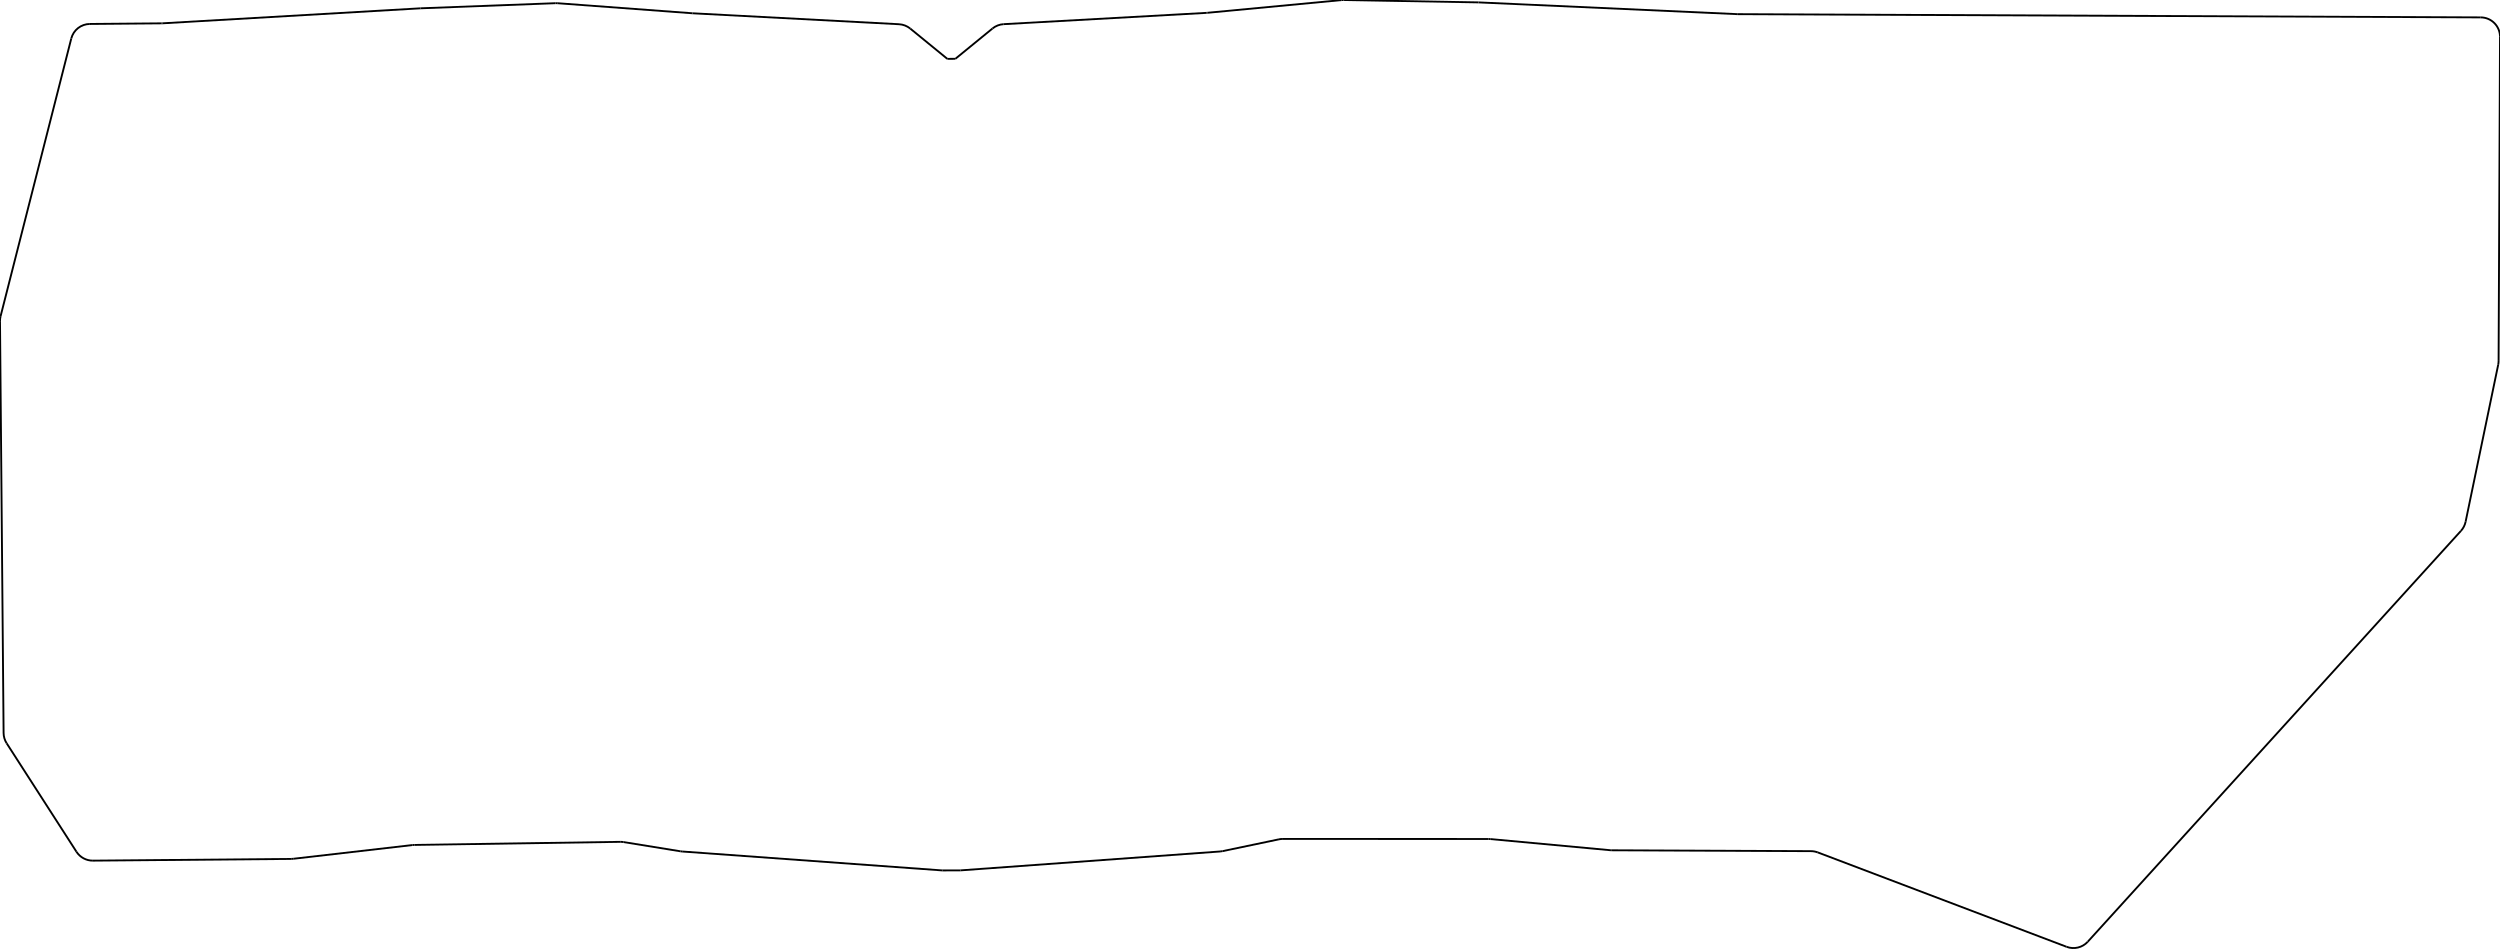
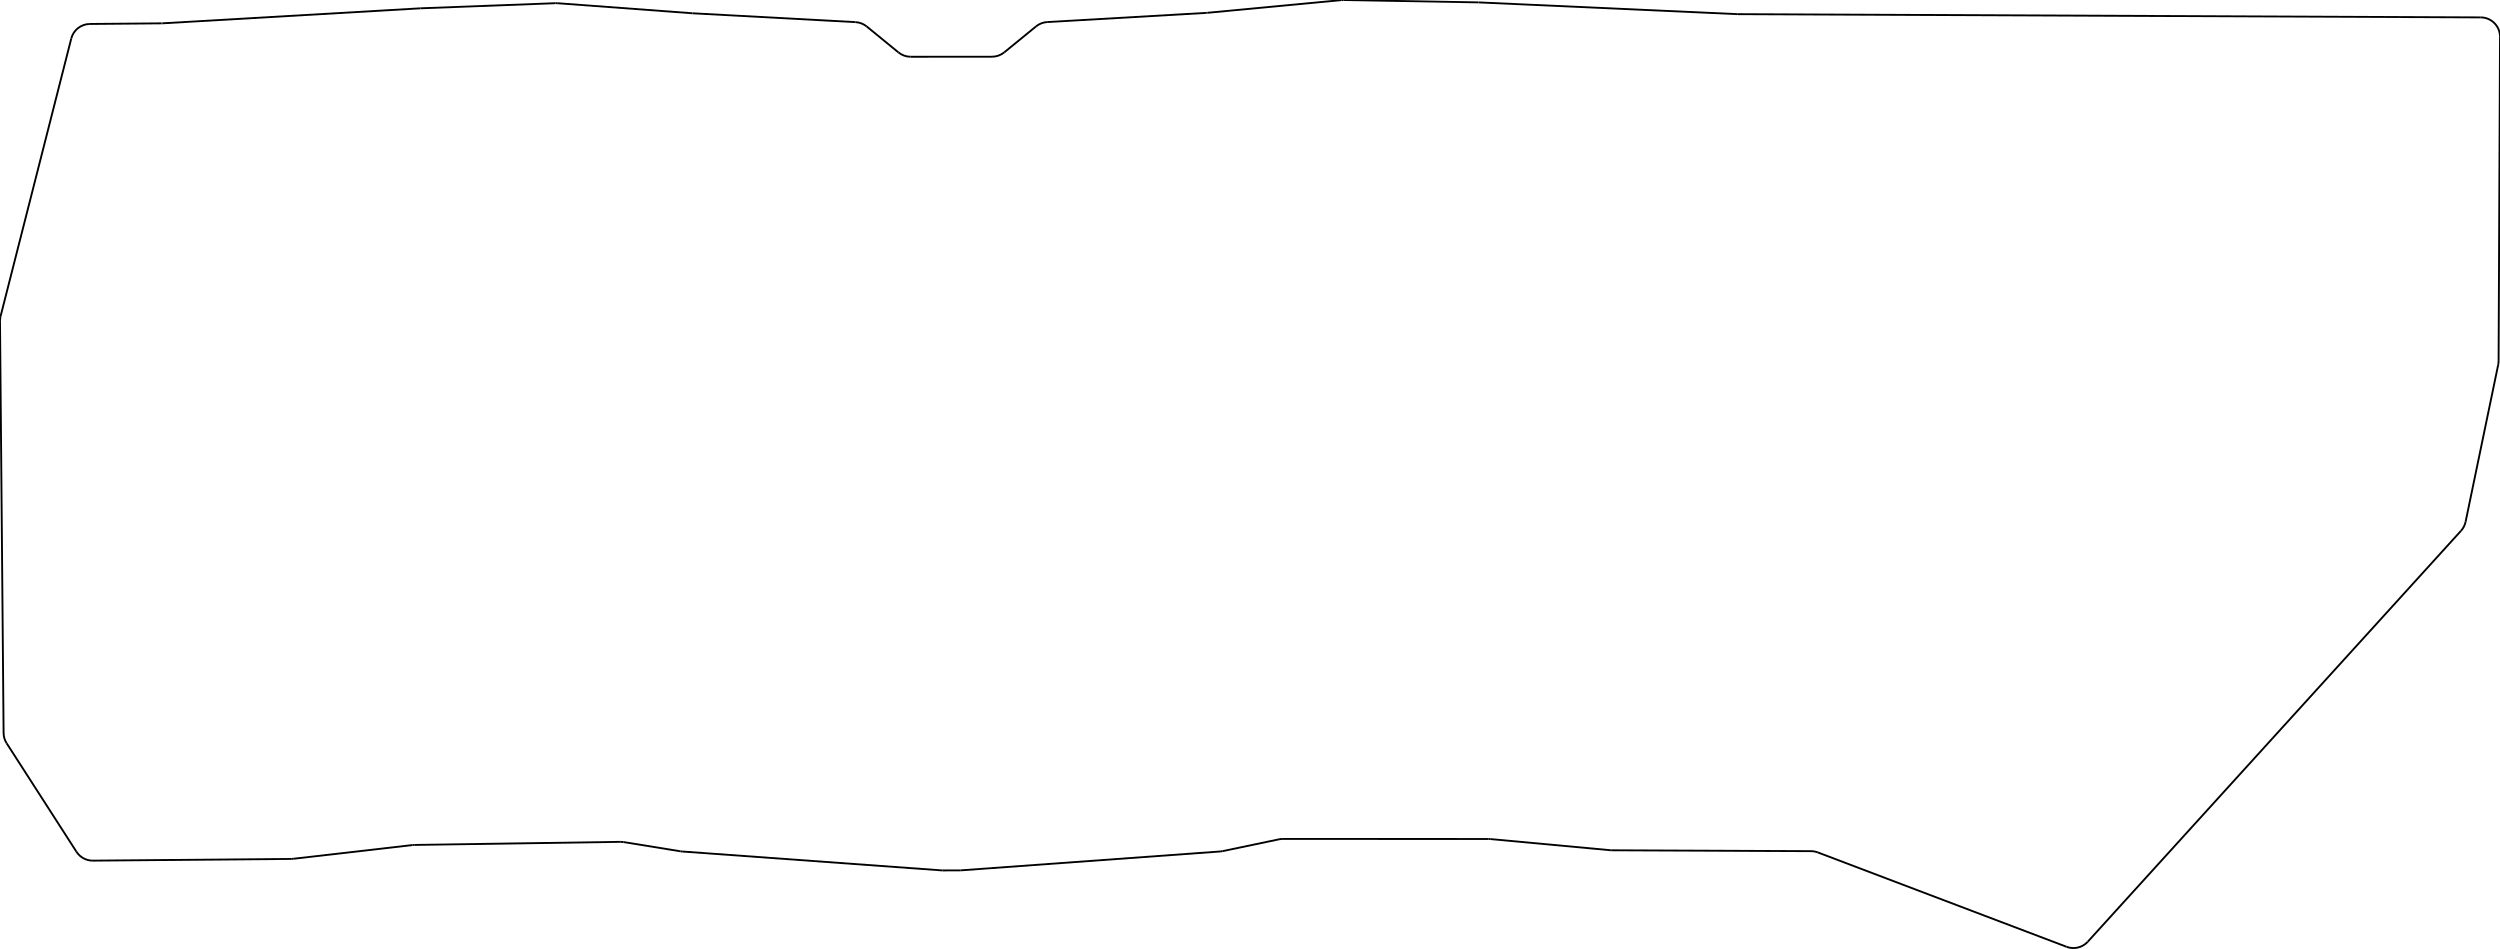
- <svg xmlns="http://www.w3.org/2000/svg" version="1.1" preserveAspectRatio="xMinYMin meet" viewBox="11.363 54.814 387.773 147.054" width="100%" height="100%">
+ <svg xmlns="http://www.w3.org/2000/svg" version="1.1" preserveAspectRatio="xMinYMin meet" viewBox="15.581 79.778 387.773 147.054" width="100%" height="100%">
  <g stroke="#000000" stroke-width="0.1%" fill="none" transform="matrix(1,0,0,-1,0,0)">
    <g stroke="rgb(0, 0, 0)">
-       <path d="M11.456,-103.853L22.417,-60.791" />
+       <path d="M15.674,-128.817L26.635,-85.755" />
    </g>
    <g stroke="rgb(0, 0, 0)">
-       <path d="M25.298,-58.531L36.437,-58.434" />
+       <path d="M29.516,-83.496L40.655,-83.398" />
    </g>
    <g stroke="rgb(0, 0, 0)">
-       <path d="M36.585,-58.429L76.591,-56.103" />
+       <path d="M40.803,-83.393L80.809,-81.067" />
    </g>
    <g stroke="rgb(0, 0, 0)">
-       <path d="M76.652,-56.1L97.539,-55.309" />
+       <path d="M80.87,-81.064L101.757,-80.273" />
    </g>
    <g stroke="rgb(0, 0, 0)">
-       <path d="M97.876,-55.315L118.721,-56.87" />
+       <path d="M102.094,-80.28L122.941,-81.834" />
    </g>
    <g stroke="rgb(0, 0, 0)">
-       <path d="M118.785,-56.874L150.811,-58.573" />
+       <path d="M123.001,-81.838L148.277,-83.211" />
    </g>
    <g stroke="rgb(0, 0, 0)">
-       <path d="M152.549,-59.245L158.305,-63.944" />
+       <path d="M150.011,-83.883L154.939,-87.907" />
    </g>
    <g stroke="rgb(0, 0, 0)">
-       <path d="M158.305,-63.944L159.55,-63.935" />
+       <path d="M156.838,-88.583L169.454,-88.575" />
    </g>
    <g stroke="rgb(0, 0, 0)">
-       <path d="M159.55,-63.935L165.309,-59.233" />
+       <path d="M171.35,-87.899L176.284,-83.871" />
    </g>
    <g stroke="rgb(0, 0, 0)">
-       <path d="M167.039,-58.562L198.532,-56.807" />
+       <path d="M178.008,-83.2L202.753,-81.771" />
    </g>
    <g stroke="rgb(0, 0, 0)">
-       <path d="M198.648,-56.798L219.43,-54.827" />
+       <path d="M202.863,-81.763L223.648,-79.791" />
    </g>
    <g stroke="rgb(0, 0, 0)">
-       <path d="M219.766,-54.814L240.656,-55.184" />
+       <path d="M223.984,-79.778L244.874,-80.148" />
    </g>
    <g stroke="rgb(0, 0, 0)">
-       <path d="M240.739,-55.187L280.789,-57.007" />
+       <path d="M244.957,-80.151L285.007,-81.971" />
    </g>
    <g stroke="rgb(0, 0, 0)">
-       <path d="M280.912,-57.01L396.15,-57.512" />
+       <path d="M285.13,-81.974L400.368,-82.477" />
    </g>
    <g stroke="rgb(0, 0, 0)">
-       <path d="M399.137,-60.526L398.917,-110.799" />
+       <path d="M403.355,-85.49L403.135,-135.763" />
    </g>
    <g stroke="rgb(0, 0, 0)">
-       <path d="M398.855,-111.395L393.8,-135.745" />
+       <path d="M403.073,-136.359L398.018,-160.709" />
    </g>
    <g stroke="rgb(0, 0, 0)">
-       <path d="M335.193,-200.885L393.084,-137.152" />
+       <path d="M339.411,-225.849L397.302,-162.116" />
    </g>
    <g stroke="rgb(0, 0, 0)">
-       <path d="M331.908,-201.673L293.317,-187.031" />
+       <path d="M336.126,-226.637L297.535,-211.995" />
    </g>
    <g stroke="rgb(0, 0, 0)">
-       <path d="M261.367,-186.701L292.266,-186.835" />
+       <path d="M265.585,-211.665L296.484,-211.8" />
    </g>
    <g stroke="rgb(0, 0, 0)">
-       <path d="M261.103,-186.688L242.534,-184.961" />
+       <path d="M265.321,-211.652L246.752,-209.926" />
    </g>
    <g stroke="rgb(0, 0, 0)">
-       <path d="M242.258,-184.949L210.353,-184.939" />
+       <path d="M246.476,-209.913L214.571,-209.903" />
    </g>
    <g stroke="rgb(0, 0, 0)">
-       <path d="M209.737,-185.002L201.005,-186.831" />
+       <path d="M213.955,-209.967L205.223,-211.795" />
    </g>
    <g stroke="rgb(0, 0, 0)">
-       <path d="M200.608,-186.887L160.328,-189.818" />
+       <path d="M204.826,-211.851L164.546,-214.782" />
    </g>
    <g stroke="rgb(0, 0, 0)">
-       <path d="M160.328,-189.818L157.527,-189.826" />
+       <path d="M164.546,-214.782L161.745,-214.79" />
    </g>
    <g stroke="rgb(0, 0, 0)">
-       <path d="M157.527,-189.826L117.178,-186.89" />
+       <path d="M161.745,-214.79L121.396,-211.854" />
    </g>
    <g stroke="rgb(0, 0, 0)">
-       <path d="M116.916,-186.86L108.092,-185.43" />
+       <path d="M121.134,-211.824L112.31,-210.394" />
    </g>
    <g stroke="rgb(0, 0, 0)">
-       <path d="M107.567,-185.391L75.639,-185.869" />
+       <path d="M111.785,-210.356L79.857,-210.833" />
    </g>
    <g stroke="rgb(0, 0, 0)">
-       <path d="M75.34,-185.888L56.851,-188.019" />
+       <path d="M79.558,-210.853L61.069,-212.983" />
    </g>
    <g stroke="rgb(0, 0, 0)">
-       <path d="M25.773,-188.307L56.534,-188.039" />
+       <path d="M29.991,-213.271L60.752,-213.003" />
    </g>
    <g stroke="rgb(0, 0, 0)">
-       <path d="M23.224,-186.931L12.398,-170.107" />
+       <path d="M27.442,-211.895L16.616,-195.071" />
    </g>
    <g stroke="rgb(0, 0, 0)">
-       <path d="M11.921,-168.51L11.363,-104.619" />
+       <path d="M16.139,-193.474L15.581,-129.583" />
    </g>
    <g stroke="rgb(0, 0, 0)">
-       <path d="M 25.298 -58.531 A 3 3 0 0 1 22.417 -60.791" />
+       <path d="M 29.516 -83.496 A 3 3 0 0 1 26.635 -85.755" />
    </g>
    <g stroke="rgb(0, 0, 0)">
-       <path d="M 36.437 -58.434 A 3 3 0 0 1 36.585 -58.429" />
+       <path d="M 40.655 -83.398 A 3 3 0 0 1 40.803 -83.393" />
    </g>
    <g stroke="rgb(0, 0, 0)">
-       <path d="M 76.652 -56.1 A 3 3 0 0 1 76.591 -56.103" />
+       <path d="M 80.87 -81.064 A 3 3 0 0 1 80.809 -81.067" />
    </g>
    <g stroke="rgb(0, 0, 0)">
-       <path d="M 97.876 -55.315 A 3 3 0 0 1 97.539 -55.309" />
+       <path d="M 102.094 -80.28 A 3 3 0 0 1 101.757 -80.273" />
    </g>
    <g stroke="rgb(0, 0, 0)">
-       <path d="M 118.721 -56.87 A 3 3 0 0 1 118.785 -56.874" />
+       <path d="M 122.941 -81.834 A 3 3 0 0 1 123.001 -81.838" />
    </g>
    <g stroke="rgb(0, 0, 0)">
-       <path d="M 152.549 -59.245 A 3 3 0 0 1 150.811 -58.573" />
+       <path d="M 150.011 -83.883 A 3 3 0 0 1 148.277 -83.211" />
    </g>
    <g stroke="rgb(0, 0, 0)">
-       <path d="M 167.039 -58.562 A 3 3 0 0 1 165.309 -59.233" />
+       <path d="M 154.939 -87.907 A 3 3 0 0 1 156.838 -88.583" />
    </g>
    <g stroke="rgb(0, 0, 0)">
-       <path d="M 198.532 -56.807 A 3 3 0 0 1 198.648 -56.798" />
+       <path d="M 169.454 -88.575 A 3 3 0 0 1 171.35 -87.899" />
    </g>
    <g stroke="rgb(0, 0, 0)">
-       <path d="M 219.766 -54.814 A 3 3 0 0 1 219.43 -54.827" />
+       <path d="M 178.008 -83.2 A 3 3 0 0 1 176.284 -83.871" />
    </g>
    <g stroke="rgb(0, 0, 0)">
-       <path d="M 240.739 -55.187 A 3 3 0 0 1 240.656 -55.184" />
+       <path d="M 202.753 -81.771 A 3 3 0 0 1 202.863 -81.763" />
    </g>
    <g stroke="rgb(0, 0, 0)">
-       <path d="M 280.789 -57.007 A 3 3 0 0 1 280.912 -57.01" />
+       <path d="M 223.984 -79.778 A 3 3 0 0 1 223.648 -79.791" />
    </g>
    <g stroke="rgb(0, 0, 0)">
-       <path d="M 399.137 -60.526 A 3 3 0 0 1 396.15 -57.512" />
+       <path d="M 244.957 -80.151 A 3 3 0 0 1 244.874 -80.148" />
    </g>
    <g stroke="rgb(0, 0, 0)">
-       <path d="M 398.855 -111.395 A 3 3 0 0 1 398.917 -110.799" />
+       <path d="M 285.007 -81.971 A 3 3 0 0 1 285.13 -81.974" />
    </g>
    <g stroke="rgb(0, 0, 0)">
-       <path d="M 393.084 -137.152 A 3 3 0 0 1 393.8 -135.745" />
+       <path d="M 403.355 -85.49 A 3 3 0 0 1 400.368 -82.477" />
    </g>
    <g stroke="rgb(0, 0, 0)">
-       <path d="M 331.908 -201.673 A 3 3 0 0 1 335.193 -200.885" />
+       <path d="M 403.073 -136.359 A 3 3 0 0 1 403.135 -135.763" />
    </g>
    <g stroke="rgb(0, 0, 0)">
-       <path d="M 293.317 -187.031 A 3 3 0 0 1 292.266 -186.835" />
+       <path d="M 397.302 -162.116 A 3 3 0 0 1 398.018 -160.709" />
    </g>
    <g stroke="rgb(0, 0, 0)">
-       <path d="M 261.103 -186.688 A 3 3 0 0 1 261.367 -186.701" />
+       <path d="M 336.126 -226.637 A 3 3 0 0 1 339.411 -225.849" />
    </g>
    <g stroke="rgb(0, 0, 0)">
-       <path d="M 242.534 -184.961 A 3 3 0 0 1 242.258 -184.949" />
+       <path d="M 297.535 -211.995 A 3 3 0 0 1 296.484 -211.8" />
    </g>
    <g stroke="rgb(0, 0, 0)">
-       <path d="M 210.353 -184.939 A 3 3 0 0 1 209.737 -185.002" />
+       <path d="M 265.321 -211.652 A 3 3 0 0 1 265.585 -211.665" />
    </g>
    <g stroke="rgb(0, 0, 0)">
-       <path d="M 200.608 -186.887 A 3 3 0 0 1 201.005 -186.831" />
+       <path d="M 246.752 -209.926 A 3 3 0 0 1 246.476 -209.913" />
    </g>
    <g stroke="rgb(0, 0, 0)">
-       <path d="M 116.916 -186.86 A 3 3 0 0 1 117.178 -186.89" />
+       <path d="M 214.571 -209.903 A 3 3 0 0 1 213.955 -209.967" />
    </g>
    <g stroke="rgb(0, 0, 0)">
-       <path d="M 108.092 -185.43 A 3 3 0 0 1 107.567 -185.391" />
+       <path d="M 204.826 -211.851 A 3 3 0 0 1 205.223 -211.795" />
    </g>
    <g stroke="rgb(0, 0, 0)">
-       <path d="M 75.639 -185.869 A 3 3 0 0 1 75.34 -185.888" />
+       <path d="M 121.134 -211.824 A 3 3 0 0 1 121.396 -211.854" />
    </g>
    <g stroke="rgb(0, 0, 0)">
-       <path d="M 56.534 -188.039 A 3 3 0 0 1 56.851 -188.019" />
+       <path d="M 112.31 -210.394 A 3 3 0 0 1 111.785 -210.356" />
    </g>
    <g stroke="rgb(0, 0, 0)">
-       <path d="M 23.224 -186.931 A 3 3 0 0 1 25.773 -188.307" />
+       <path d="M 79.857 -210.833 A 3 3 0 0 1 79.558 -210.853" />
    </g>
    <g stroke="rgb(0, 0, 0)">
-       <path d="M 11.921 -168.51 A 3 3 0 0 1 12.398 -170.107" />
+       <path d="M 60.752 -213.003 A 3 3 0 0 1 61.069 -212.983" />
    </g>
    <g stroke="rgb(0, 0, 0)">
-       <path d="M 11.456 -103.853 A 3 3 0 0 1 11.363 -104.619" />
+       <path d="M 27.442 -211.895 A 3 3 0 0 1 29.991 -213.271" />
+     </g>
+     <g stroke="rgb(0, 0, 0)">
+       <path d="M 16.139 -193.474 A 3 3 0 0 1 16.616 -195.071" />
+     </g>
+     <g stroke="rgb(0, 0, 0)">
+       <path d="M 15.674 -128.817 A 3 3 0 0 1 15.581 -129.583" />
    </g>
  </g>
</svg>
